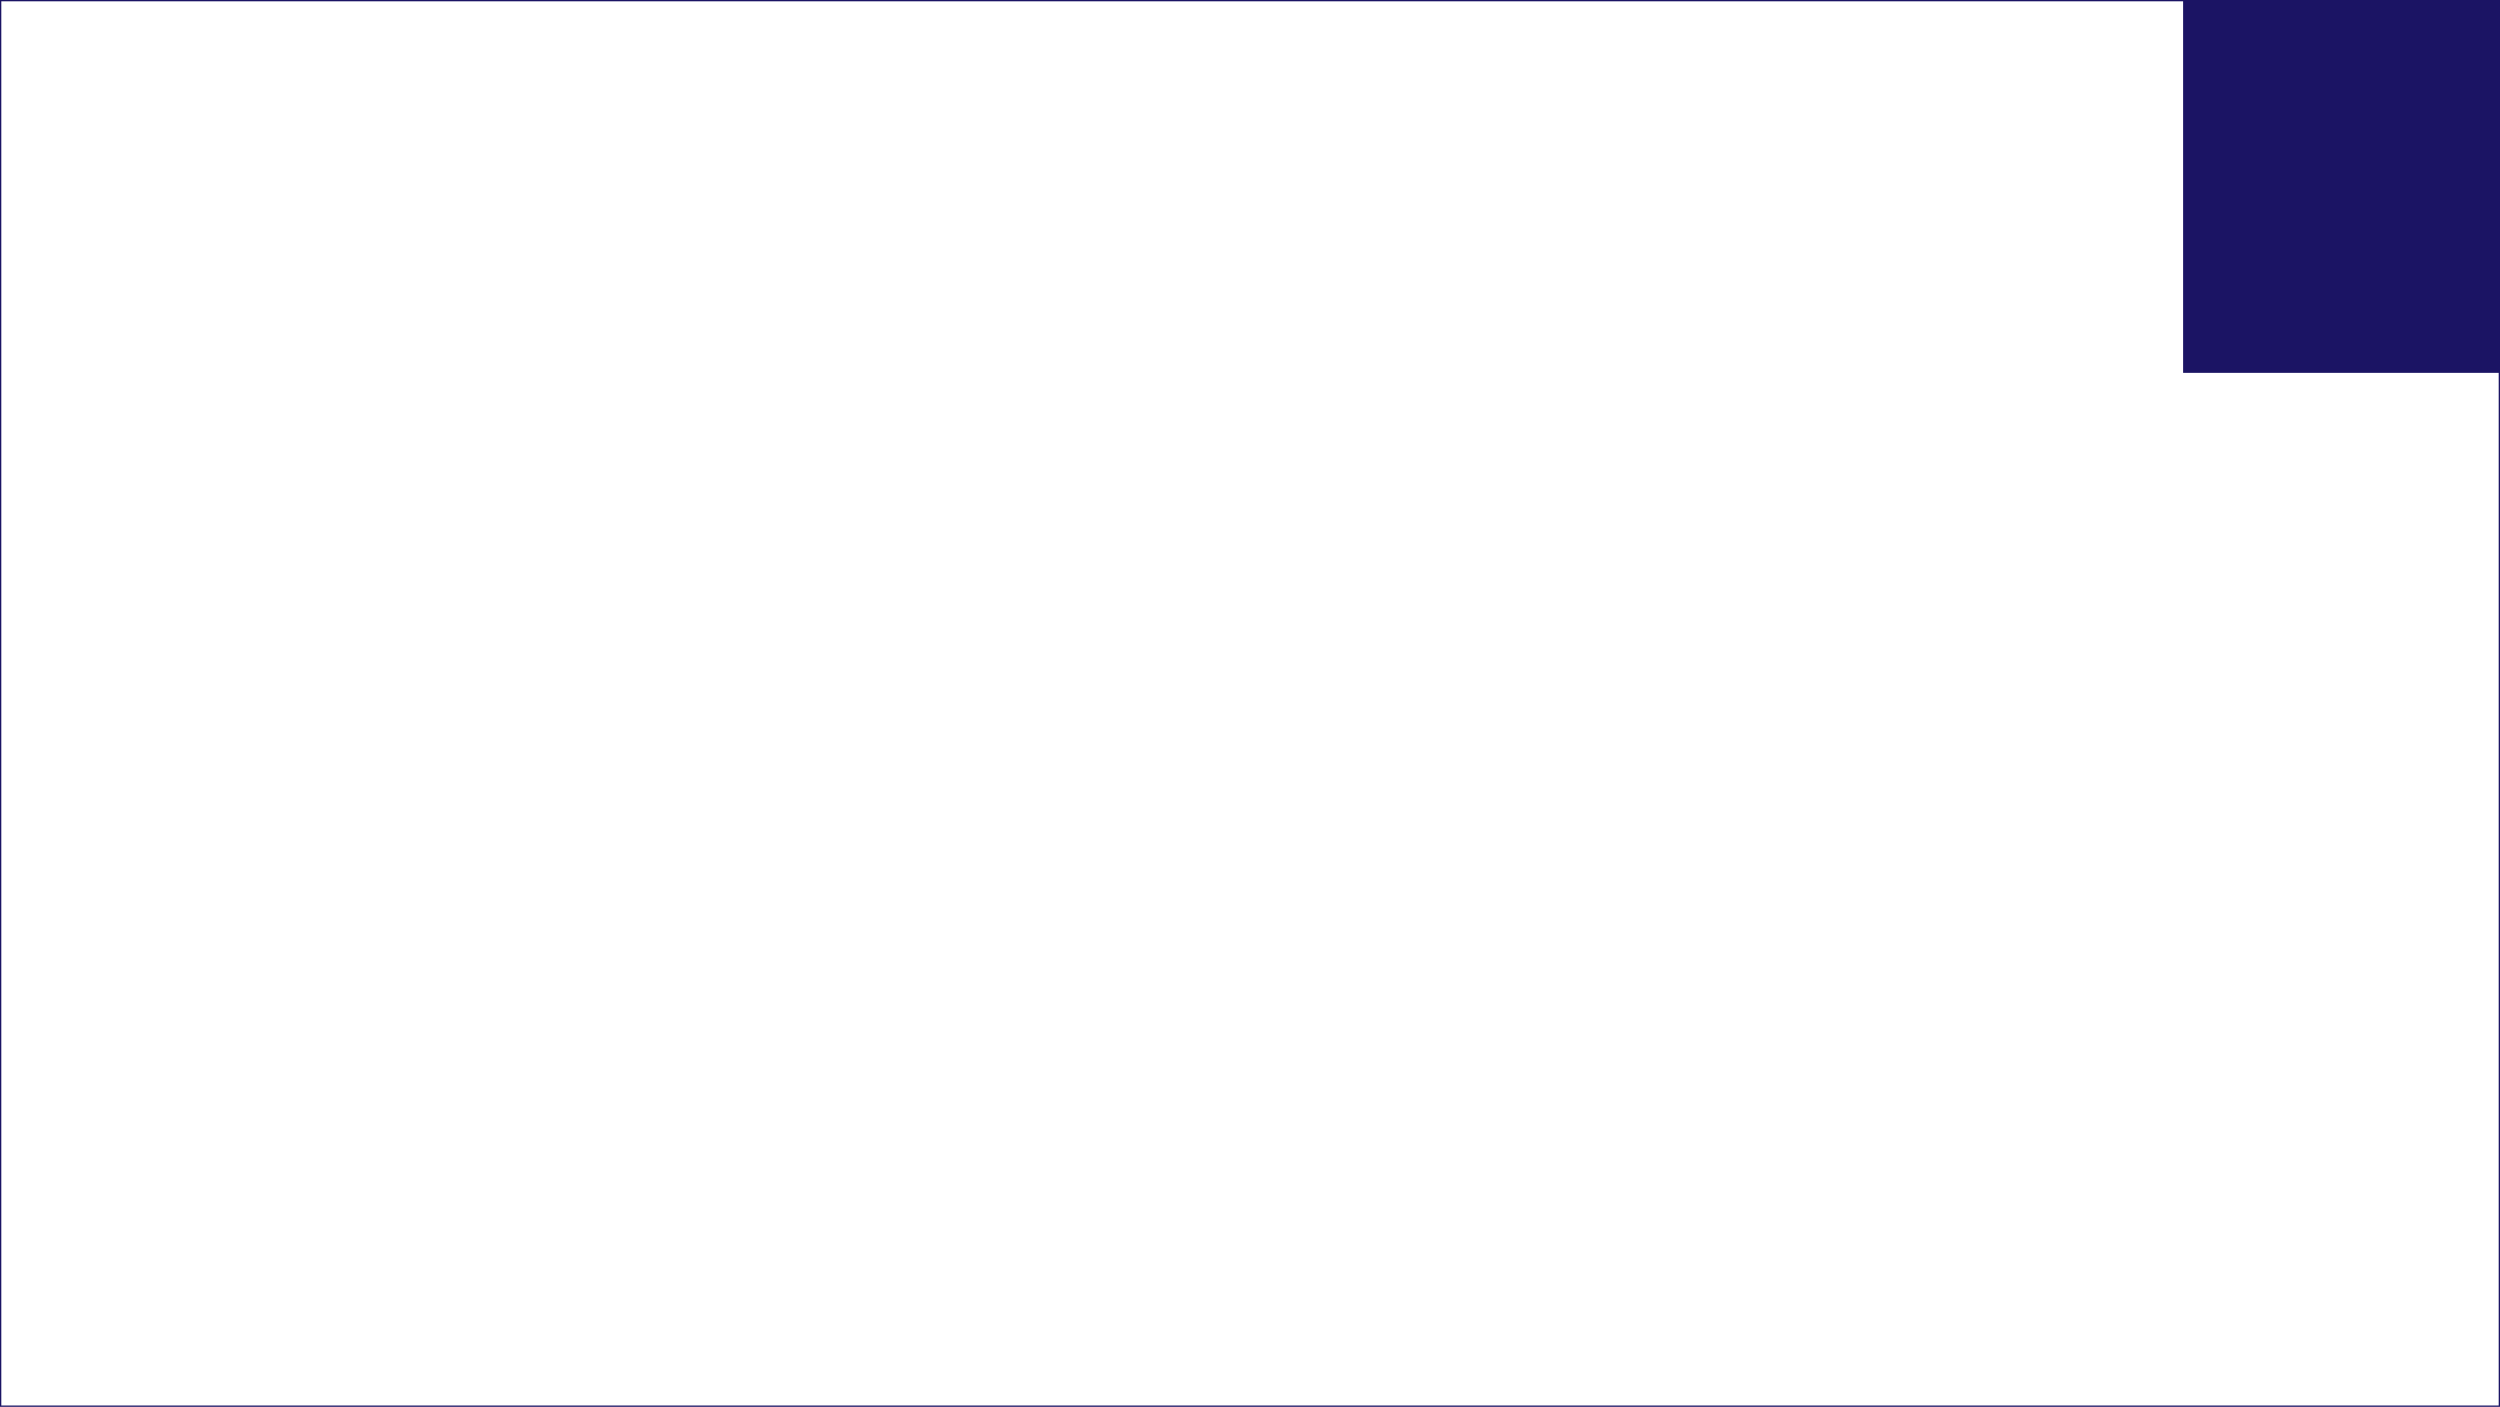
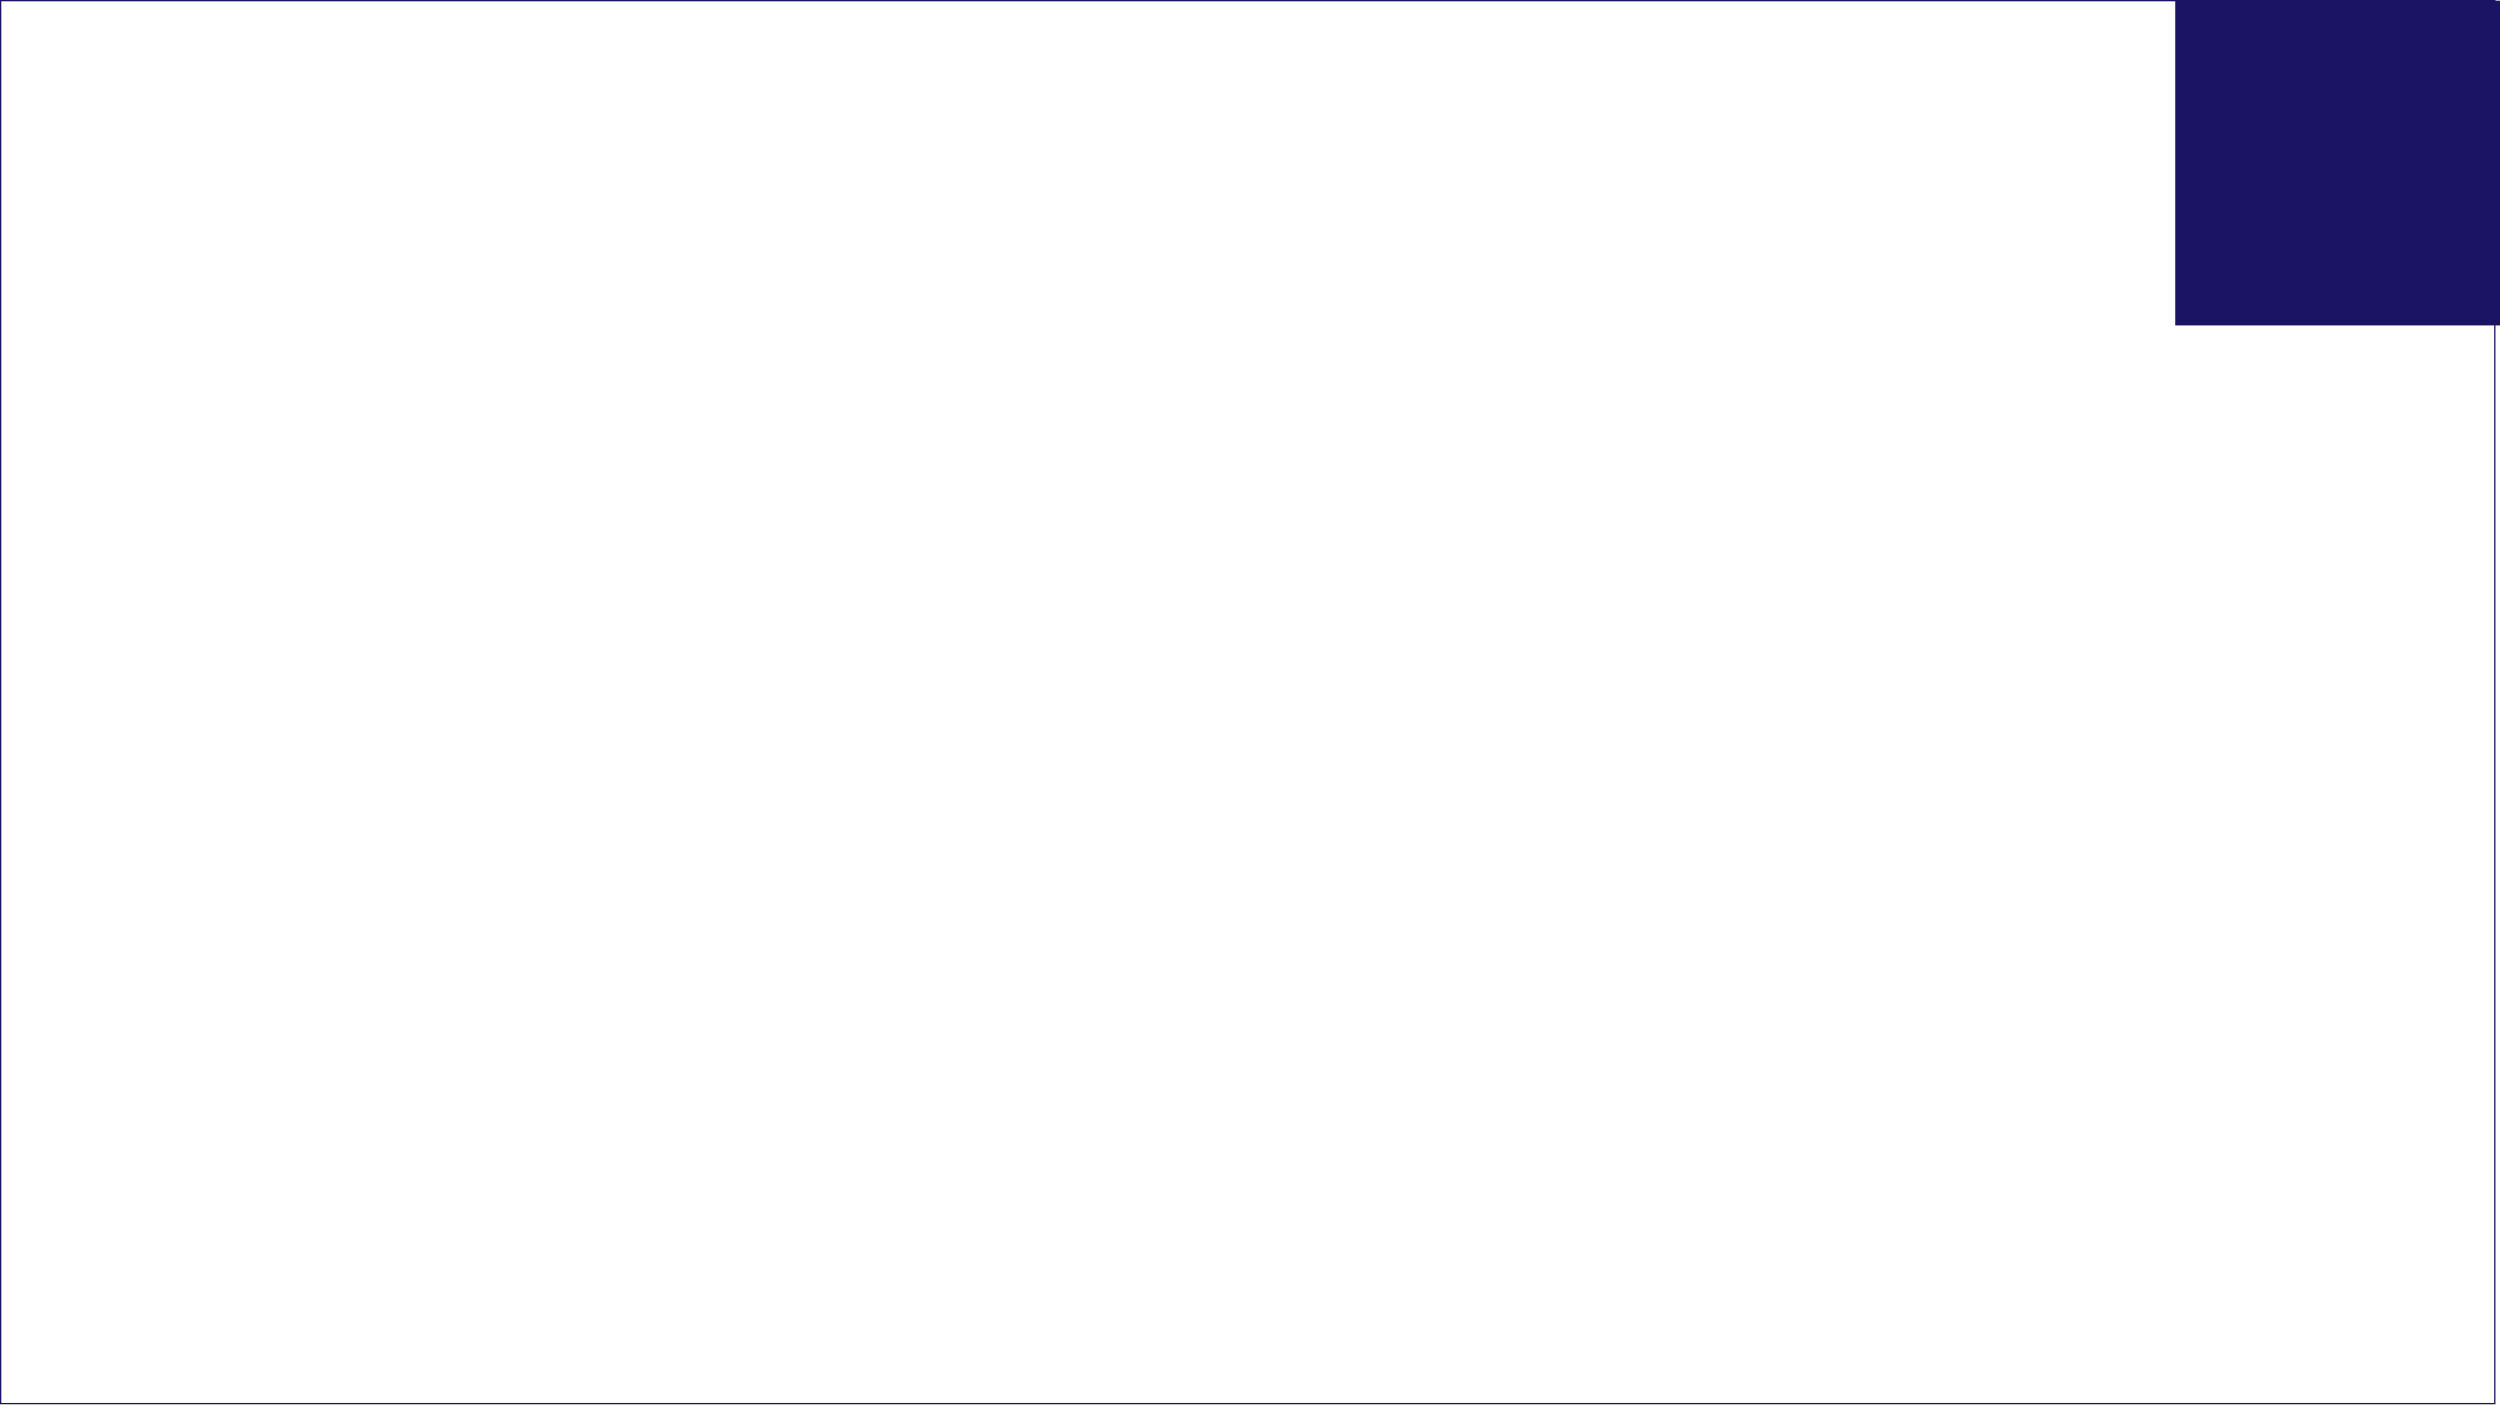
- <svg xmlns="http://www.w3.org/2000/svg" width="1921" height="1081" viewBox="0 0 1921 1081">
-   <rect x="1677.5" y="0.5" width="243" height="286" style="fill:#1b1464" />
+ <svg xmlns="http://www.w3.org/2000/svg" width="1924.5" height="1081" viewBox="0 0 1924.5 1081">
+   <rect x="1674.5" y="0.5" width="250" height="250" style="fill:#1b1464" />
  <rect x="0.5" y="0.5" width="1920" height="1080" style="fill:none;stroke:#1b1464;stroke-miterlimit:10" />
</svg>
